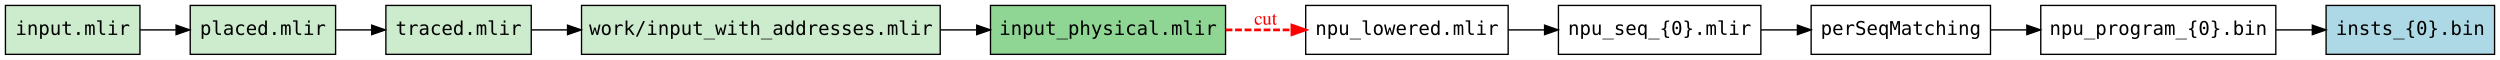
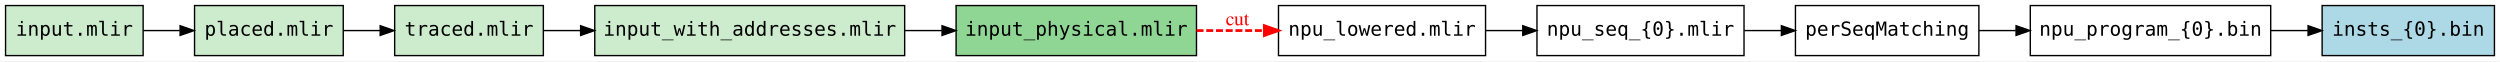
- <svg xmlns="http://www.w3.org/2000/svg" width="1840pt" height="44pt" viewBox="0.00 0.00 1840.00 44.00">
+ <svg xmlns="http://www.w3.org/2000/svg" width="1799pt" height="44pt" viewBox="0.00 0.00 1799.00 44.00">
  <g id="graph0" class="graph" transform="scale(1 1) rotate(0) translate(4 40)">
-     <polygon fill="white" stroke="transparent" points="-4,4 -4,-40 1836,-40 1836,4 -4,4" />
+     <polygon fill="white" stroke="transparent" points="-4,4 -4,-40 1795,-40 1795,4 -4,4" />
    <g id="node1" class="node">
      <polygon fill="#cdeccd" stroke="black" points="99,-36 0,-36 0,0 99,0 99,-36" />
      <text text-anchor="middle" x="49.5" y="-14.3" font-family="monospace" font-size="14.00">input.mlir</text>
    </g>
    <g id="node2" class="node">
      <polygon fill="#cdeccd" stroke="black" points="243,-36 136,-36 136,0 243,0 243,-36" />
      <text text-anchor="middle" x="189.5" y="-14.3" font-family="monospace" font-size="14.00">placed.mlir</text>
    </g>
    <g id="edge1" class="edge">
      <path fill="none" stroke="black" d="M99.15,-18C107.63,-18 116.56,-18 125.36,-18" />
      <polygon fill="black" stroke="black" points="125.6,-21.5 135.6,-18 125.6,-14.5 125.6,-21.5" />
    </g>
    <g id="node3" class="node">
      <polygon fill="#cdeccd" stroke="black" points="387,-36 280,-36 280,0 387,0 387,-36" />
      <text text-anchor="middle" x="333.5" y="-14.3" font-family="monospace" font-size="14.00">traced.mlir</text>
    </g>
    <g id="edge2" class="edge">
      <path fill="none" stroke="black" d="M243.38,-18C251.88,-18 260.75,-18 269.46,-18" />
      <polygon fill="black" stroke="black" points="269.58,-21.5 279.58,-18 269.58,-14.5 269.58,-21.5" />
    </g>
    <g id="node4" class="node">
-       <polygon fill="#cdeccd" stroke="black" points="688,-36 424,-36 424,0 688,0 688,-36" />
-       <text text-anchor="middle" x="556" y="-14.3" font-family="monospace" font-size="14.00">work/input_with_addresses.mlir</text>
+       <polygon fill="#cdeccd" stroke="black" points="647,-36 424,-36 424,0 647,0 647,-36" />
+       <text text-anchor="middle" x="535.5" y="-14.3" font-family="monospace" font-size="14.00">input_with_addresses.mlir</text>
    </g>
    <g id="edge3" class="edge">
-       <path fill="none" stroke="black" d="M387.04,-18C395.36,-18 404.3,-18 413.55,-18" />
-       <polygon fill="black" stroke="black" points="413.71,-21.5 423.71,-18 413.71,-14.5 413.71,-21.5" />
+       <path fill="none" stroke="black" d="M387.05,-18C395.46,-18 404.46,-18 413.71,-18" />
+       <polygon fill="black" stroke="black" points="413.82,-21.5 423.82,-18 413.82,-14.5 413.82,-21.5" />
    </g>
    <g id="node5" class="node">
-       <polygon fill="#8fd694" stroke="black" points="898,-36 725,-36 725,0 898,0 898,-36" />
-       <text text-anchor="middle" x="811.5" y="-14.3" font-family="monospace" font-size="14.00">input_physical.mlir</text>
+       <polygon fill="#8fd694" stroke="black" points="857,-36 684,-36 684,0 857,0 857,-36" />
+       <text text-anchor="middle" x="770.5" y="-14.3" font-family="monospace" font-size="14.00">input_physical.mlir</text>
    </g>
    <g id="edge4" class="edge">
-       <path fill="none" stroke="black" d="M688.21,-18C697.15,-18 706.06,-18 714.77,-18" />
-       <polygon fill="black" stroke="black" points="714.88,-21.5 724.88,-18 714.88,-14.5 714.88,-21.5" />
+       <path fill="none" stroke="black" d="M647.2,-18C656.06,-18 664.97,-18 673.71,-18" />
+       <polygon fill="black" stroke="black" points="673.89,-21.5 683.89,-18 673.89,-14.5 673.89,-21.5" />
    </g>
    <g id="node6" class="node">
-       <polygon fill="none" stroke="black" points="1106,-36 957,-36 957,0 1106,0 1106,-36" />
-       <text text-anchor="middle" x="1031.5" y="-14.3" font-family="monospace" font-size="14.00">npu_lowered.mlir</text>
+       <polygon fill="none" stroke="black" points="1065,-36 916,-36 916,0 1065,0 1065,-36" />
+       <text text-anchor="middle" x="990.5" y="-14.3" font-family="monospace" font-size="14.00">npu_lowered.mlir</text>
    </g>
    <g id="edge5" class="edge">
-       <path fill="none" stroke="red" stroke-width="2" stroke-dasharray="5,2" d="M898.03,-18C913.98,-18 930.64,-18 946.54,-18" />
-       <polygon fill="red" stroke="red" stroke-width="2" points="946.86,-21.5 956.86,-18 946.86,-14.5 946.86,-21.5" />
-       <text text-anchor="middle" x="927.5" y="-21.8" font-family="Times,serif" font-size="14.00" fill="red">cut</text>
+       <path fill="none" stroke="red" stroke-width="2" stroke-dasharray="5,2" d="M857.03,-18C872.98,-18 889.64,-18 905.54,-18" />
+       <polygon fill="red" stroke="red" stroke-width="2" points="905.86,-21.5 915.86,-18 905.86,-14.5 905.86,-21.5" />
+       <text text-anchor="middle" x="886.5" y="-21.8" font-family="Times,serif" font-size="14.00" fill="red">cut</text>
    </g>
    <g id="node7" class="node">
-       <polygon fill="none" stroke="black" points="1292,-36 1143,-36 1143,0 1292,0 1292,-36" />
-       <text text-anchor="middle" x="1217.5" y="-14.3" font-family="monospace" font-size="14.00">npu_seq_{0}.mlir</text>
+       <polygon fill="none" stroke="black" points="1251,-36 1102,-36 1102,0 1251,0 1251,-36" />
+       <text text-anchor="middle" x="1176.5" y="-14.3" font-family="monospace" font-size="14.00">npu_seq_{0}.mlir</text>
    </g>
    <g id="edge6" class="edge">
-       <path fill="none" stroke="black" d="M1106.01,-18C1114.82,-18 1123.85,-18 1132.78,-18" />
-       <polygon fill="black" stroke="black" points="1132.8,-21.5 1142.8,-18 1132.8,-14.5 1132.8,-21.5" />
+       <path fill="none" stroke="black" d="M1065.01,-18C1073.82,-18 1082.85,-18 1091.78,-18" />
+       <polygon fill="black" stroke="black" points="1091.8,-21.5 1101.8,-18 1091.8,-14.5 1091.8,-21.5" />
    </g>
    <g id="node8" class="node">
-       <polygon fill="none" stroke="black" points="1461,-36 1329,-36 1329,0 1461,0 1461,-36" />
-       <text text-anchor="middle" x="1395" y="-14.3" font-family="monospace" font-size="14.00">perSeqMatching</text>
+       <polygon fill="none" stroke="black" points="1420,-36 1288,-36 1288,0 1420,0 1420,-36" />
+       <text text-anchor="middle" x="1354" y="-14.3" font-family="monospace" font-size="14.00">perSeqMatching</text>
    </g>
    <g id="edge7" class="edge">
-       <path fill="none" stroke="black" d="M1292.16,-18C1300.93,-18 1309.89,-18 1318.67,-18" />
-       <polygon fill="black" stroke="black" points="1318.89,-21.5 1328.89,-18 1318.89,-14.5 1318.89,-21.5" />
+       <path fill="none" stroke="black" d="M1251.16,-18C1259.93,-18 1268.89,-18 1277.67,-18" />
+       <polygon fill="black" stroke="black" points="1277.89,-21.5 1287.89,-18 1277.89,-14.5 1277.89,-21.5" />
    </g>
    <g id="node9" class="node">
-       <polygon fill="none" stroke="black" points="1671,-36 1498,-36 1498,0 1671,0 1671,-36" />
-       <text text-anchor="middle" x="1584.5" y="-14.3" font-family="monospace" font-size="14.00">npu_program_{0}.bin</text>
+       <polygon fill="none" stroke="black" points="1630,-36 1457,-36 1457,0 1630,0 1630,-36" />
+       <text text-anchor="middle" x="1543.5" y="-14.3" font-family="monospace" font-size="14.00">npu_program_{0}.bin</text>
    </g>
    <g id="edge8" class="edge">
-       <path fill="none" stroke="black" d="M1461.05,-18C1469.66,-18 1478.62,-18 1487.61,-18" />
-       <polygon fill="black" stroke="black" points="1487.76,-21.5 1497.76,-18 1487.76,-14.5 1487.76,-21.5" />
+       <path fill="none" stroke="black" d="M1420.05,-18C1428.66,-18 1437.62,-18 1446.61,-18" />
+       <polygon fill="black" stroke="black" points="1446.76,-21.5 1456.76,-18 1446.76,-14.5 1446.76,-21.5" />
    </g>
    <g id="node10" class="node">
-       <polygon fill="lightblue" stroke="black" points="1832,-36 1708,-36 1708,0 1832,0 1832,-36" />
-       <text text-anchor="middle" x="1770" y="-14.3" font-family="monospace" font-size="14.00">insts_{0}.bin</text>
+       <polygon fill="lightblue" stroke="black" points="1791,-36 1667,-36 1667,0 1791,0 1791,-36" />
+       <text text-anchor="middle" x="1729" y="-14.3" font-family="monospace" font-size="14.00">insts_{0}.bin</text>
    </g>
    <g id="edge9" class="edge">
-       <path fill="none" stroke="black" d="M1671.07,-18C1680,-18 1689.01,-18 1697.76,-18" />
-       <polygon fill="black" stroke="black" points="1697.89,-21.5 1707.89,-18 1697.89,-14.5 1697.89,-21.5" />
+       <path fill="none" stroke="black" d="M1630.07,-18C1639,-18 1648.01,-18 1656.76,-18" />
+       <polygon fill="black" stroke="black" points="1656.89,-21.5 1666.89,-18 1656.89,-14.5 1656.89,-21.5" />
    </g>
  </g>
</svg>
